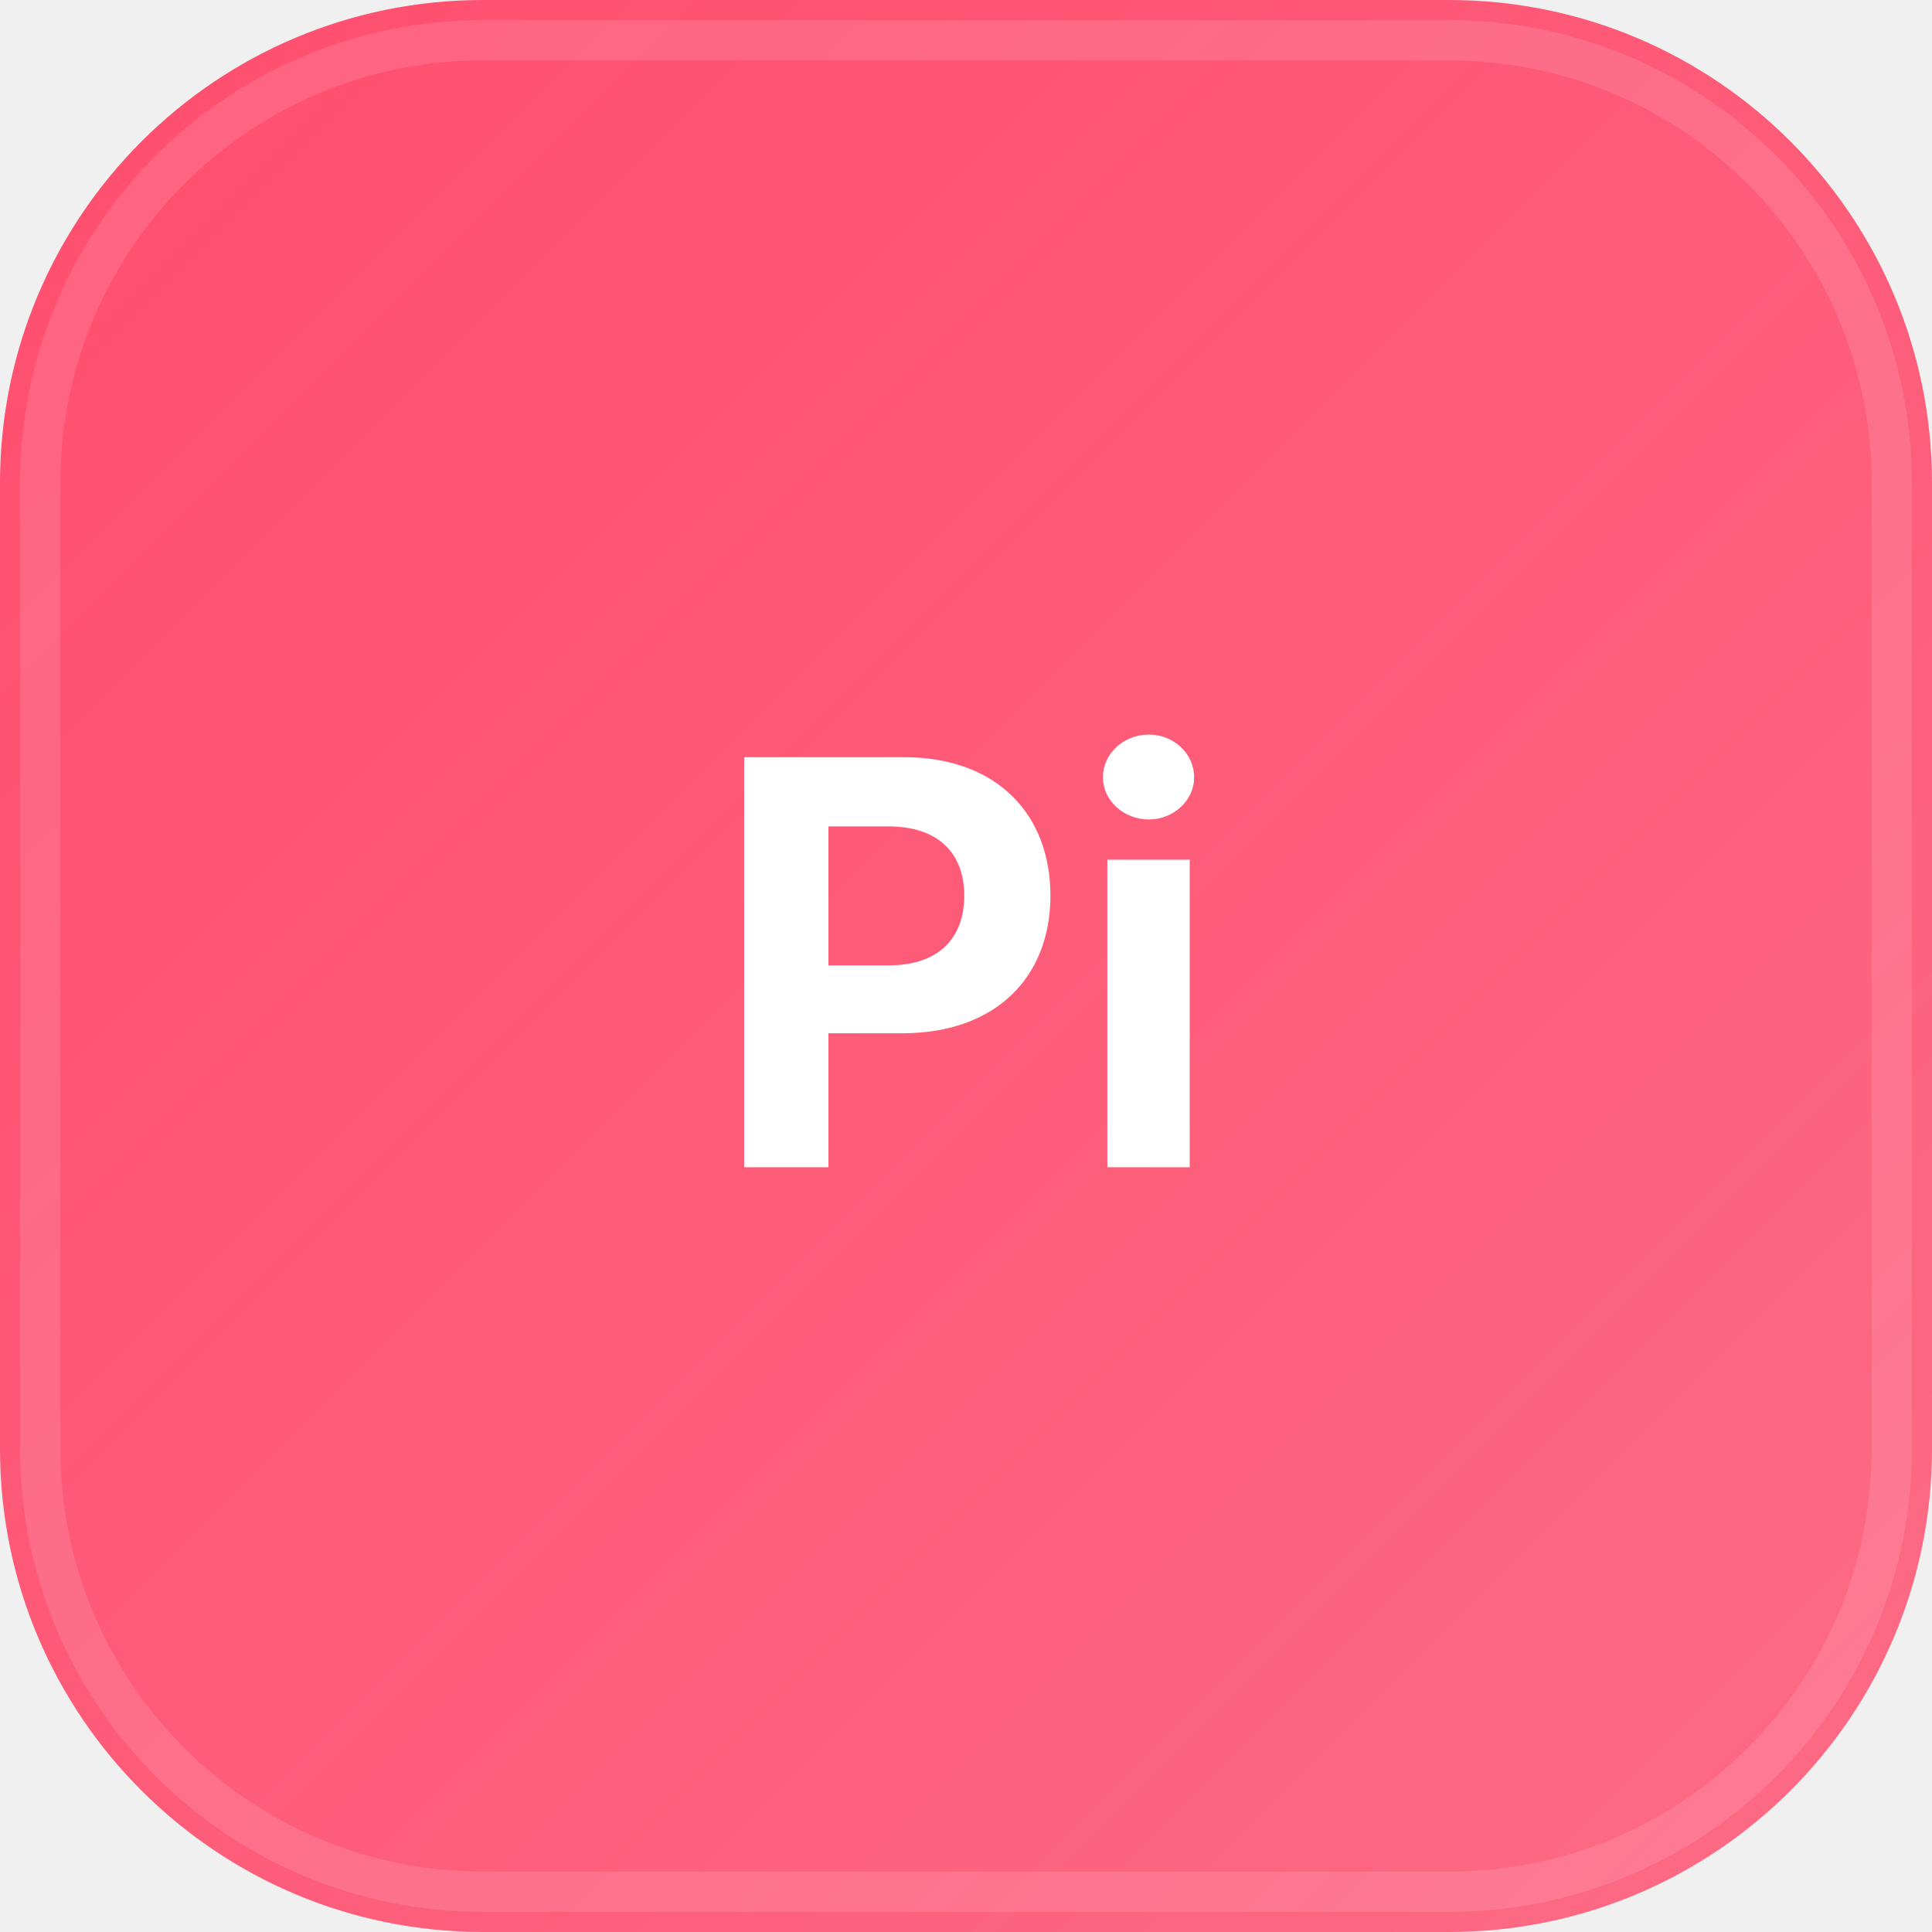
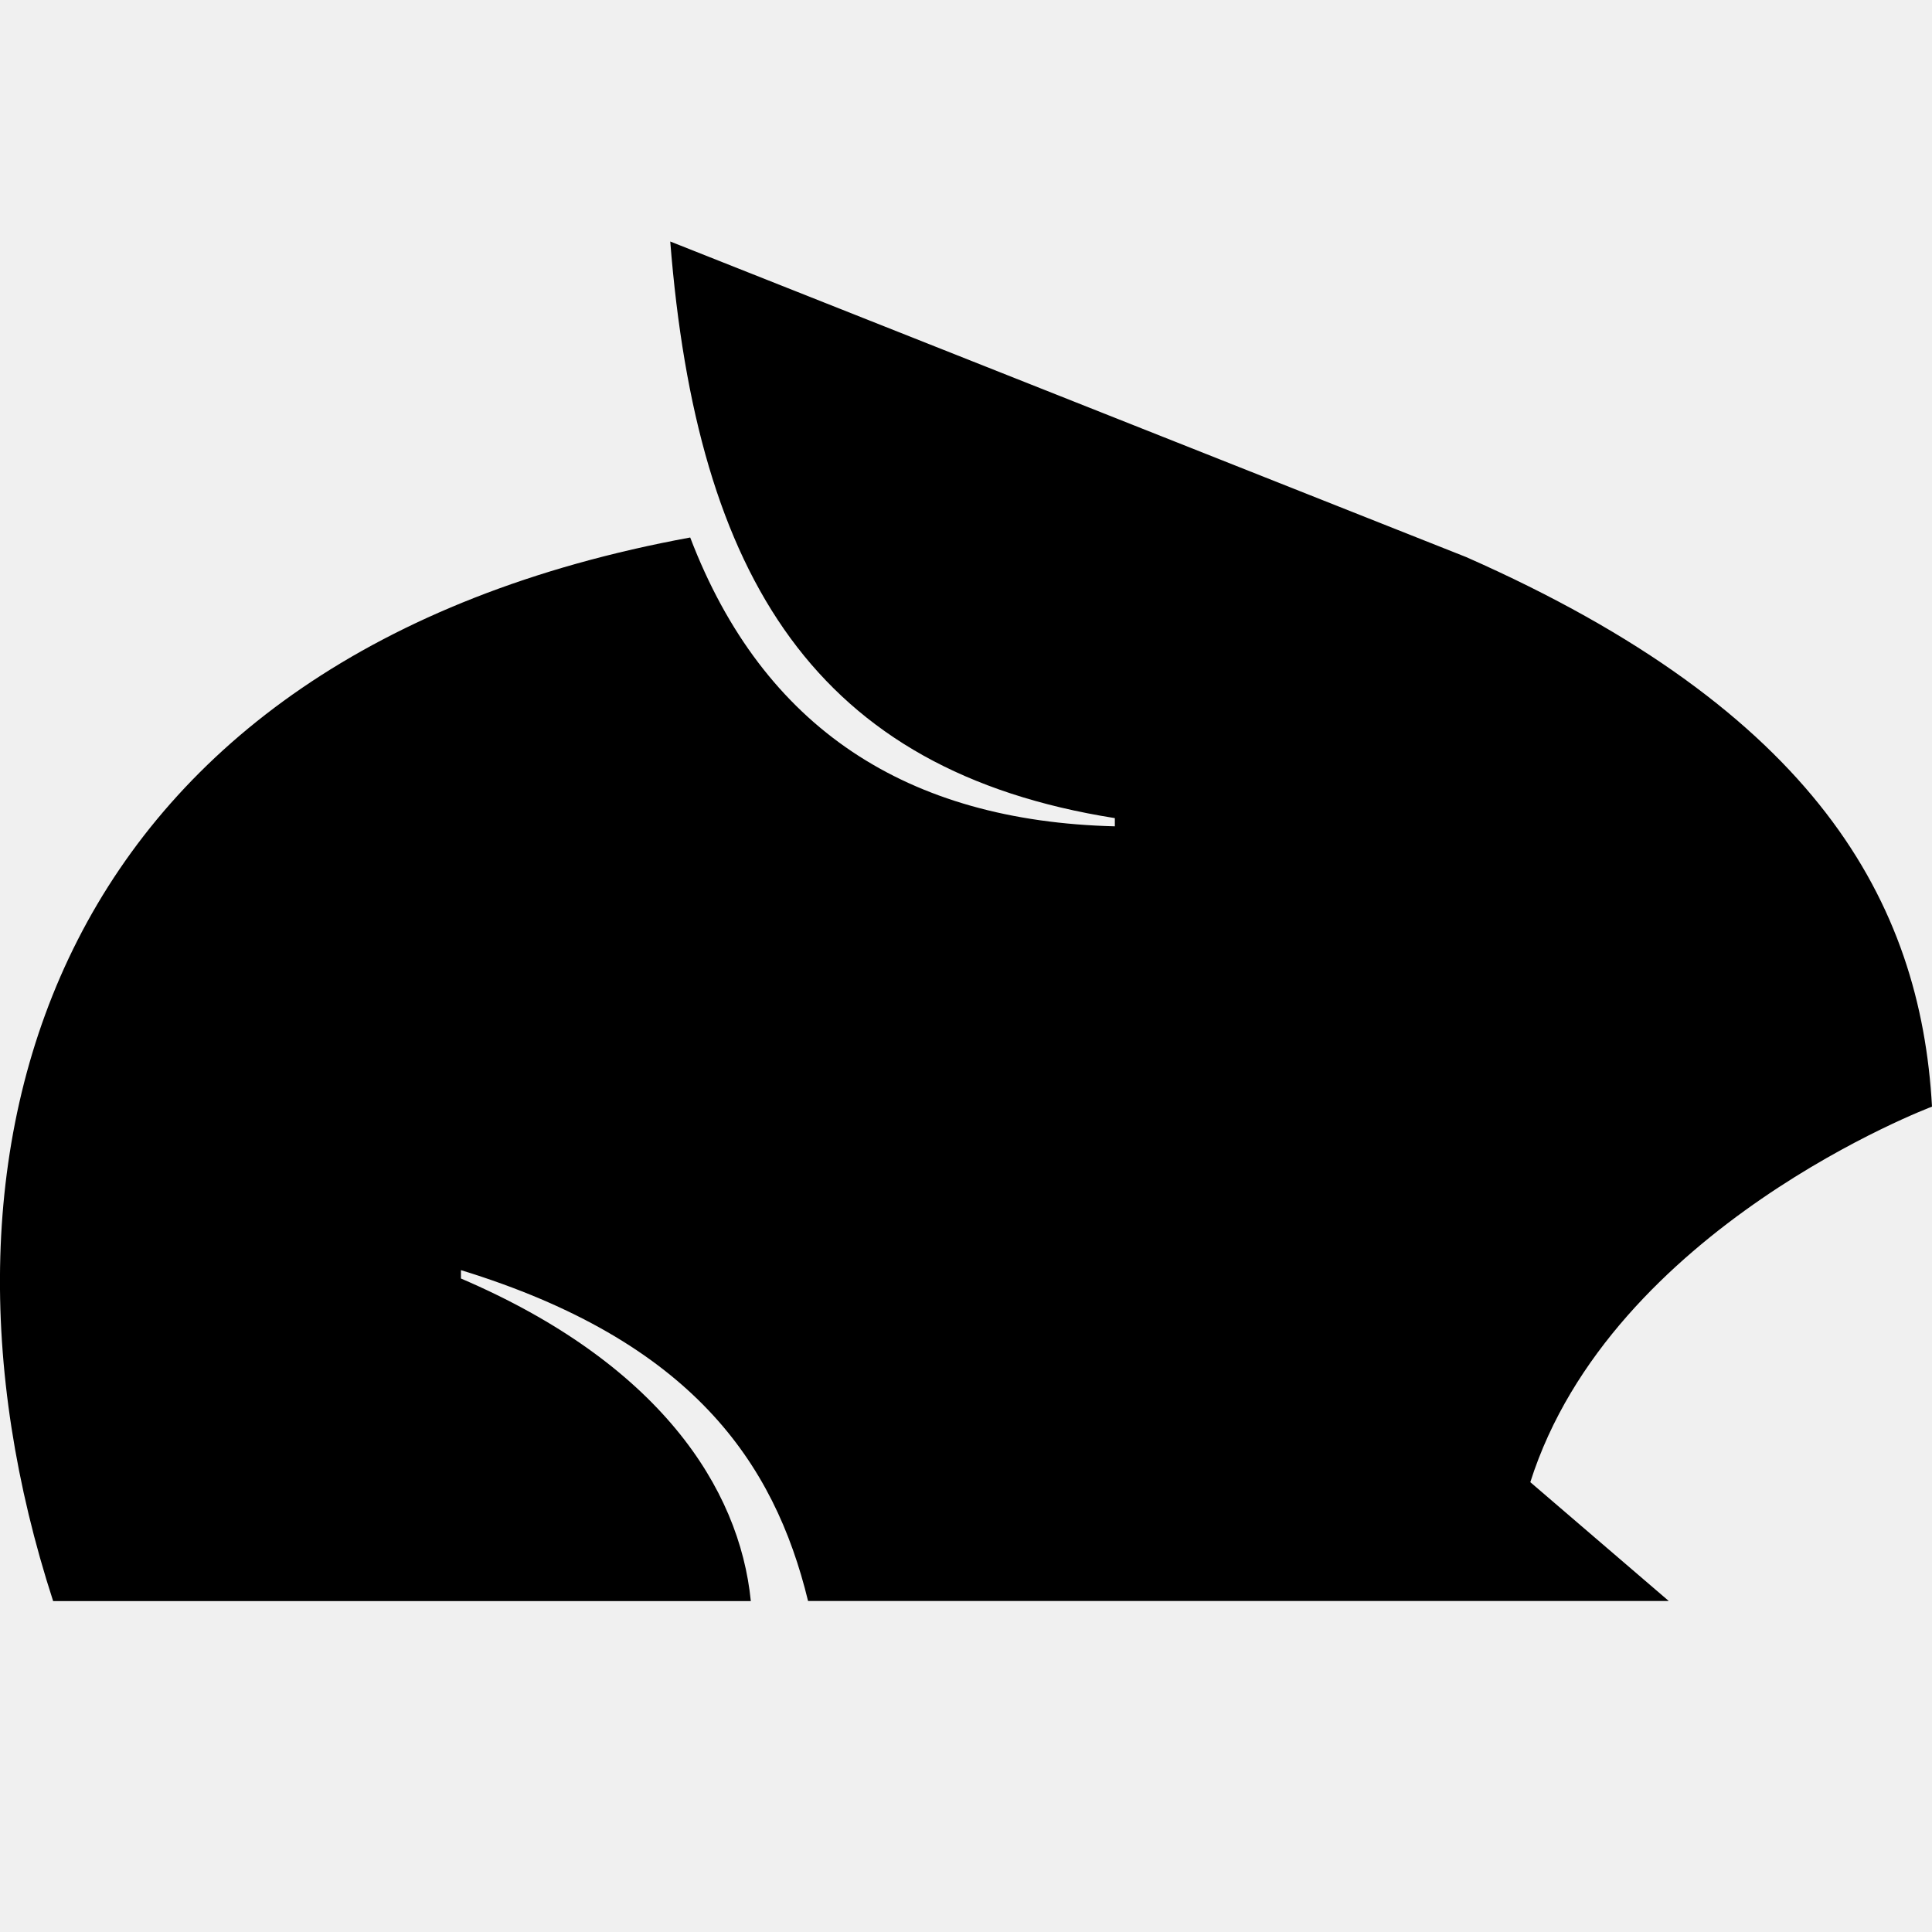
- <svg xmlns="http://www.w3.org/2000/svg" viewBox="0 0 48 48" role="img" aria-label="pika.svg">
-   <defs>
-     <linearGradient id="g-pikasvg" x1="0" y1="0" x2="48" y2="48" gradientUnits="userSpaceOnUse">
-       <stop offset="0%" stop-color="#FF4D6D" stop-opacity="1" />
-       <stop offset="100%" stop-color="#FF4D6D" stop-opacity="0.82" />
-     </linearGradient>
-   </defs>
-   <rect width="48" height="48" rx="12" fill="url(#g-pikasvg)" />
-   <rect x="1" y="1" width="46" height="46" rx="11" fill="none" stroke="rgba(255,255,255,0.12)" />
-   <text x="24" y="29" text-anchor="middle" fill="#FFFFFF" font-family="system-ui,-apple-system,Segoe UI,sans-serif" font-size="14" font-weight="700">Pi</text>
+ <svg xmlns="http://www.w3.org/2000/svg" fill="currentColor" fill-rule="evenodd" height="1em" style="flex:none;line-height:1" viewBox="0 0 24 24" width="1em">
+   <path d="M.661 19.889h8.666c-.14-1.41-1.145-2.955-3.601-4.007v-.104c2.863.88 3.893 2.386 4.312 4.11H20.73l-1.72-1.476C20.017 15.244 24 13.747 24 13.747c-.141-2.541-1.441-4.909-5.787-6.827L8.326 3c.331 4.179 1.811 6.575 5.523 7.163v.102c-2.579-.064-4.368-1.216-5.275-3.588C.698 8.123-1.201 14.156.66 19.889z" />
</svg>
